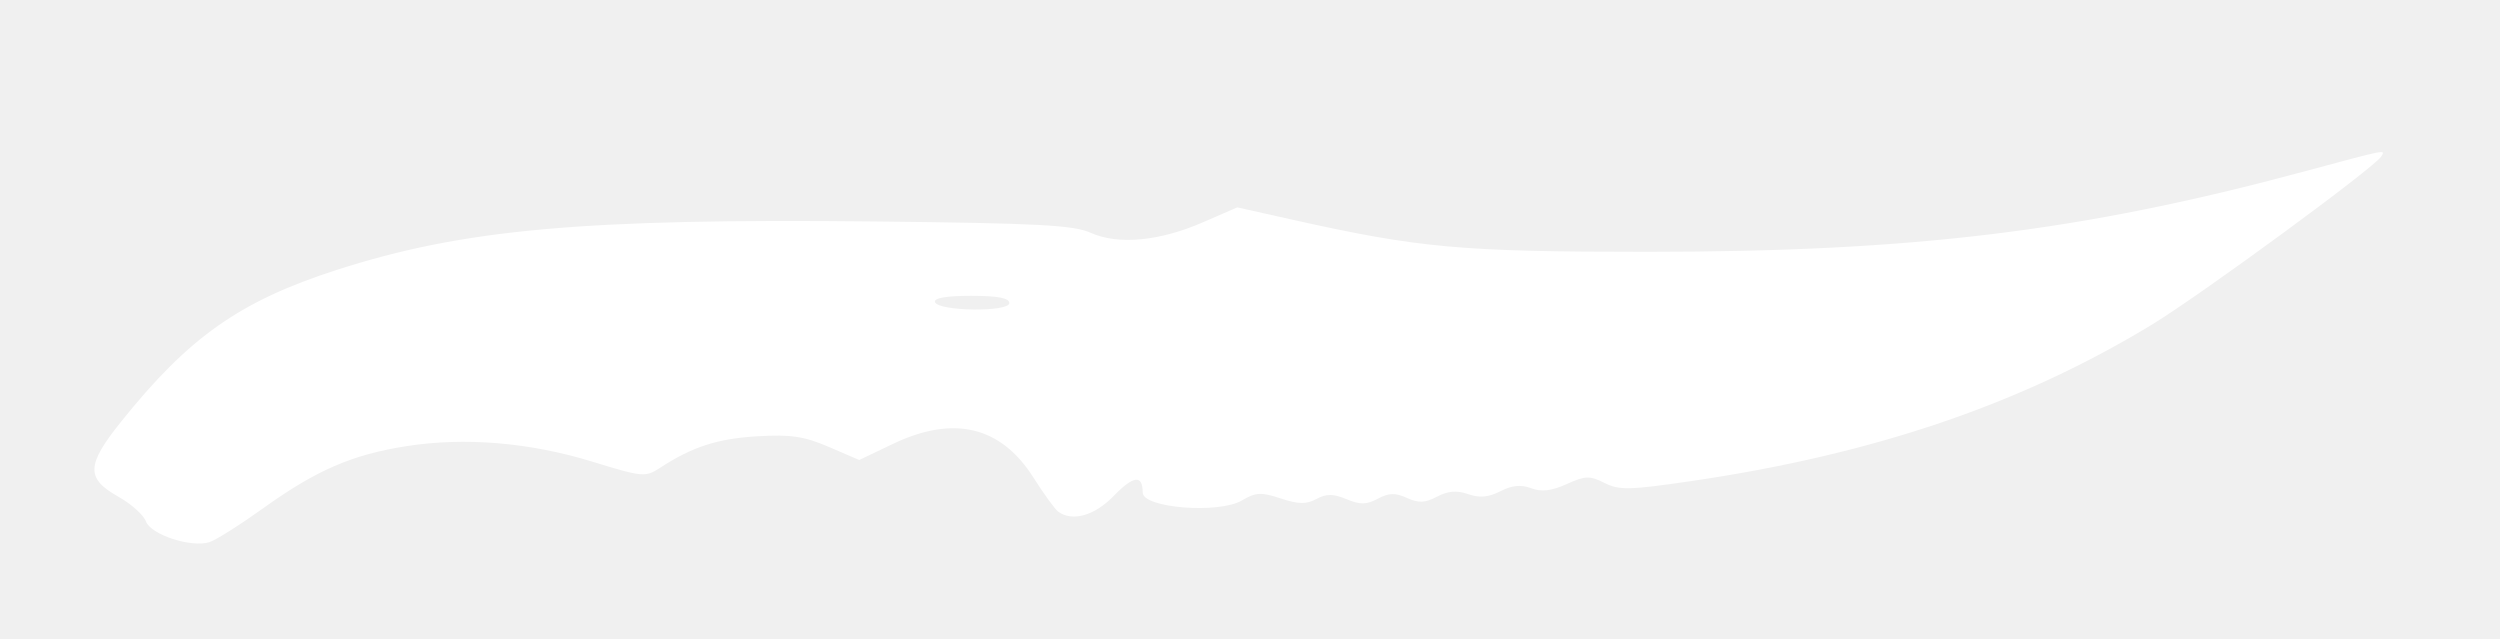
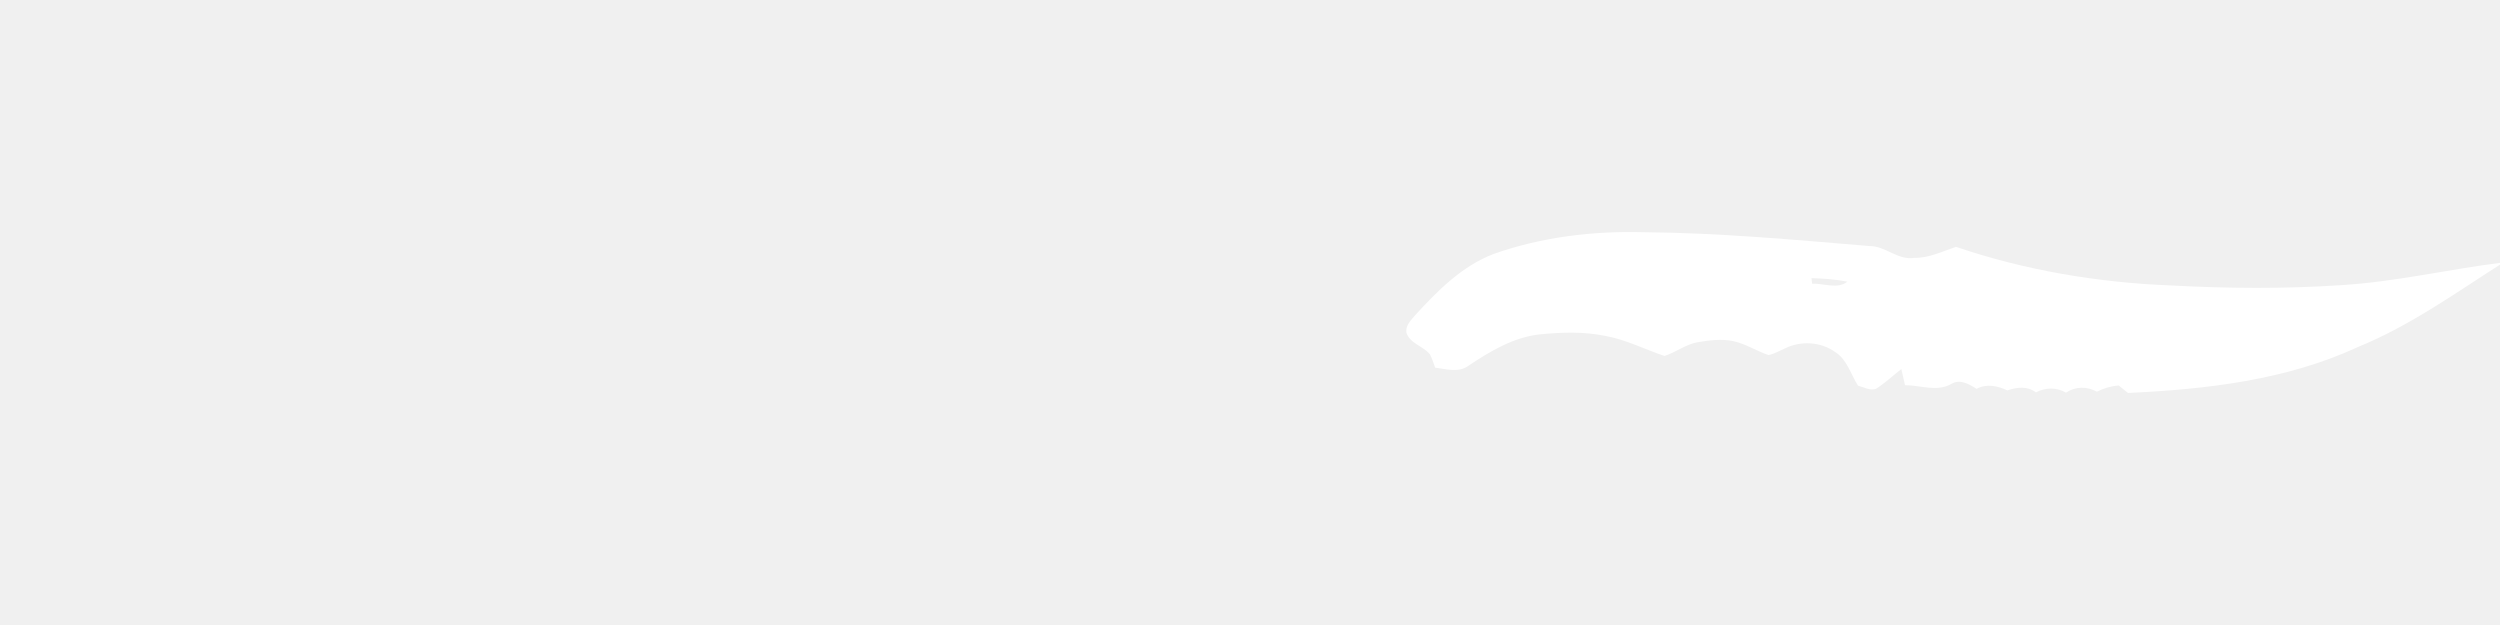
- <svg xmlns="http://www.w3.org/2000/svg" viewBox="0 0 431 110" version="1.1" fill="white">
-   <path d="M 397 29.626 C 358.963 39.865, 329.913 43.409, 284 43.413 C 251.936 43.416, 244.675 42.760, 222.901 37.896 L 213.302 35.752 207.401 38.320 C 199.887 41.589, 192.776 42.258, 188.058 40.141 C 185.087 38.807, 178.976 38.484, 151 38.183 C 100.591 37.639, 79.818 39.509, 57.983 46.555 C 41.335 51.928, 32.557 58.116, 20.849 72.732 C 14.859 80.209, 14.789 82.488, 20.454 85.659 C 22.629 86.877, 24.744 88.778, 25.153 89.884 C 26.005 92.187, 32.966 94.463, 36.109 93.466 C 37.214 93.115, 41.392 90.479, 45.393 87.608 C 54.522 81.059, 60.732 78.371, 70.116 76.909 C 80.176 75.341, 91.306 76.274, 102.117 79.590 C 110.851 82.269, 111.254 82.305, 113.831 80.628 C 119.375 77.020, 123.717 75.616, 130.580 75.214 C 136.335 74.876, 138.642 75.220, 142.897 77.051 L 148.134 79.304 153.933 76.532 C 164.407 71.526, 172.568 73.482, 178.172 82.343 C 179.966 85.179, 181.899 87.831, 182.467 88.235 C 184.907 89.970, 188.715 88.889, 191.962 85.539 C 195.417 81.975, 197 81.779, 197 84.914 C 197 87.585, 210.125 88.630, 214.110 86.276 C 216.503 84.862, 217.412 84.816, 220.795 85.932 C 223.863 86.945, 225.196 86.966, 226.946 86.029 C 228.687 85.097, 229.836 85.104, 232.141 86.058 C 234.510 87.040, 235.587 87.024, 237.542 85.978 C 239.447 84.958, 240.546 84.928, 242.546 85.839 C 244.567 86.760, 245.668 86.714, 247.749 85.623 C 249.643 84.631, 251.160 84.508, 253.112 85.189 C 255.084 85.876, 256.614 85.739, 258.667 84.689 C 260.675 83.662, 262.220 83.512, 263.974 84.171 C 265.762 84.843, 267.460 84.645, 270.094 83.458 C 273.323 82.002, 274.068 81.979, 276.620 83.261 C 279.161 84.539, 280.923 84.500, 291.598 82.934 C 322.994 78.327, 348.395 69.697, 371 55.958 C 379.420 50.840, 409.307 28.931, 410.499 27.002 C 411.278 25.740, 411.835 25.632, 397 29.626 M 161.194 52.083 C 161.726 53.677, 174.001 53.838, 174 52.250 C 174 51.377, 172.016 51, 167.417 51 C 163.137 51, 160.960 51.379, 161.194 52.083" stroke="none" fill-rule="evenodd" />
+ <svg xmlns="http://www.w3.org/2000/svg" width="320" height="80" viewBox="0 0 320 80" fill="none">
+   <g clip-path="url(#clip0_79_1067)">
+     <path d="M191.208 32.498C197.348 30.331 203.9 29.549 210.38 29.723C220.035 29.799 229.659 30.693 239.278 31.493C241.351 31.475 242.927 33.352 245.04 33.008C246.918 33.039 248.622 32.177 250.363 31.596C259.218 34.604 268.522 36.172 277.849 36.535C285.093 36.928 292.364 36.986 299.604 36.503C306.618 36.087 313.485 34.447 320.441 33.589C314.395 37.442 308.513 41.683 301.846 44.405C292.64 48.669 282.399 49.831 272.384 50.3C271.985 49.979 271.59 49.661 271.199 49.344C270.218 49.411 269.277 49.693 268.403 50.135C267.12 49.442 265.682 49.442 264.452 50.256C263.227 49.563 261.828 49.581 260.594 50.225C259.476 49.384 258.175 49.554 256.941 49.974C255.68 49.38 254.295 49.08 252.999 49.773C252.067 49.174 250.895 48.486 249.799 49.125C247.948 50.216 245.83 49.299 243.842 49.304C243.682 48.611 243.522 47.927 243.371 47.239C242.288 48.084 241.28 49.036 240.122 49.773C239.336 50.037 238.573 49.55 237.827 49.366C236.89 47.914 236.433 46.01 234.893 45.053C233.064 43.739 230.494 43.592 228.492 44.589C227.79 44.888 227.124 45.308 226.365 45.447C224.843 44.928 223.462 44.021 221.882 43.668C220.346 43.346 218.77 43.552 217.248 43.815C215.734 44.097 214.5 45.107 213.048 45.563C210.523 44.718 208.112 43.462 205.462 42.993C202.723 42.43 199.891 42.524 197.126 42.796C193.743 43.154 190.765 44.95 187.981 46.801C186.738 47.748 185.105 47.243 183.702 47.056C183.489 46.475 183.303 45.889 183.023 45.348C182.157 44.28 180.475 43.985 180.013 42.573C179.893 41.648 180.613 40.982 181.145 40.343C184.026 37.2 187.151 34.036 191.208 32.498ZM231.87 35.6C231.892 35.779 231.932 36.146 231.954 36.324C233.432 36.23 235.194 37.066 236.468 36.052C234.95 35.752 233.41 35.654 231.87 35.6Z" fill="white" />
+   </g>
+   <defs>
+     <clipPath id="clip0_79_1067">
+       <rect width="320" height="80" fill="white" />
+     </clipPath>
+   </defs>
</svg>
